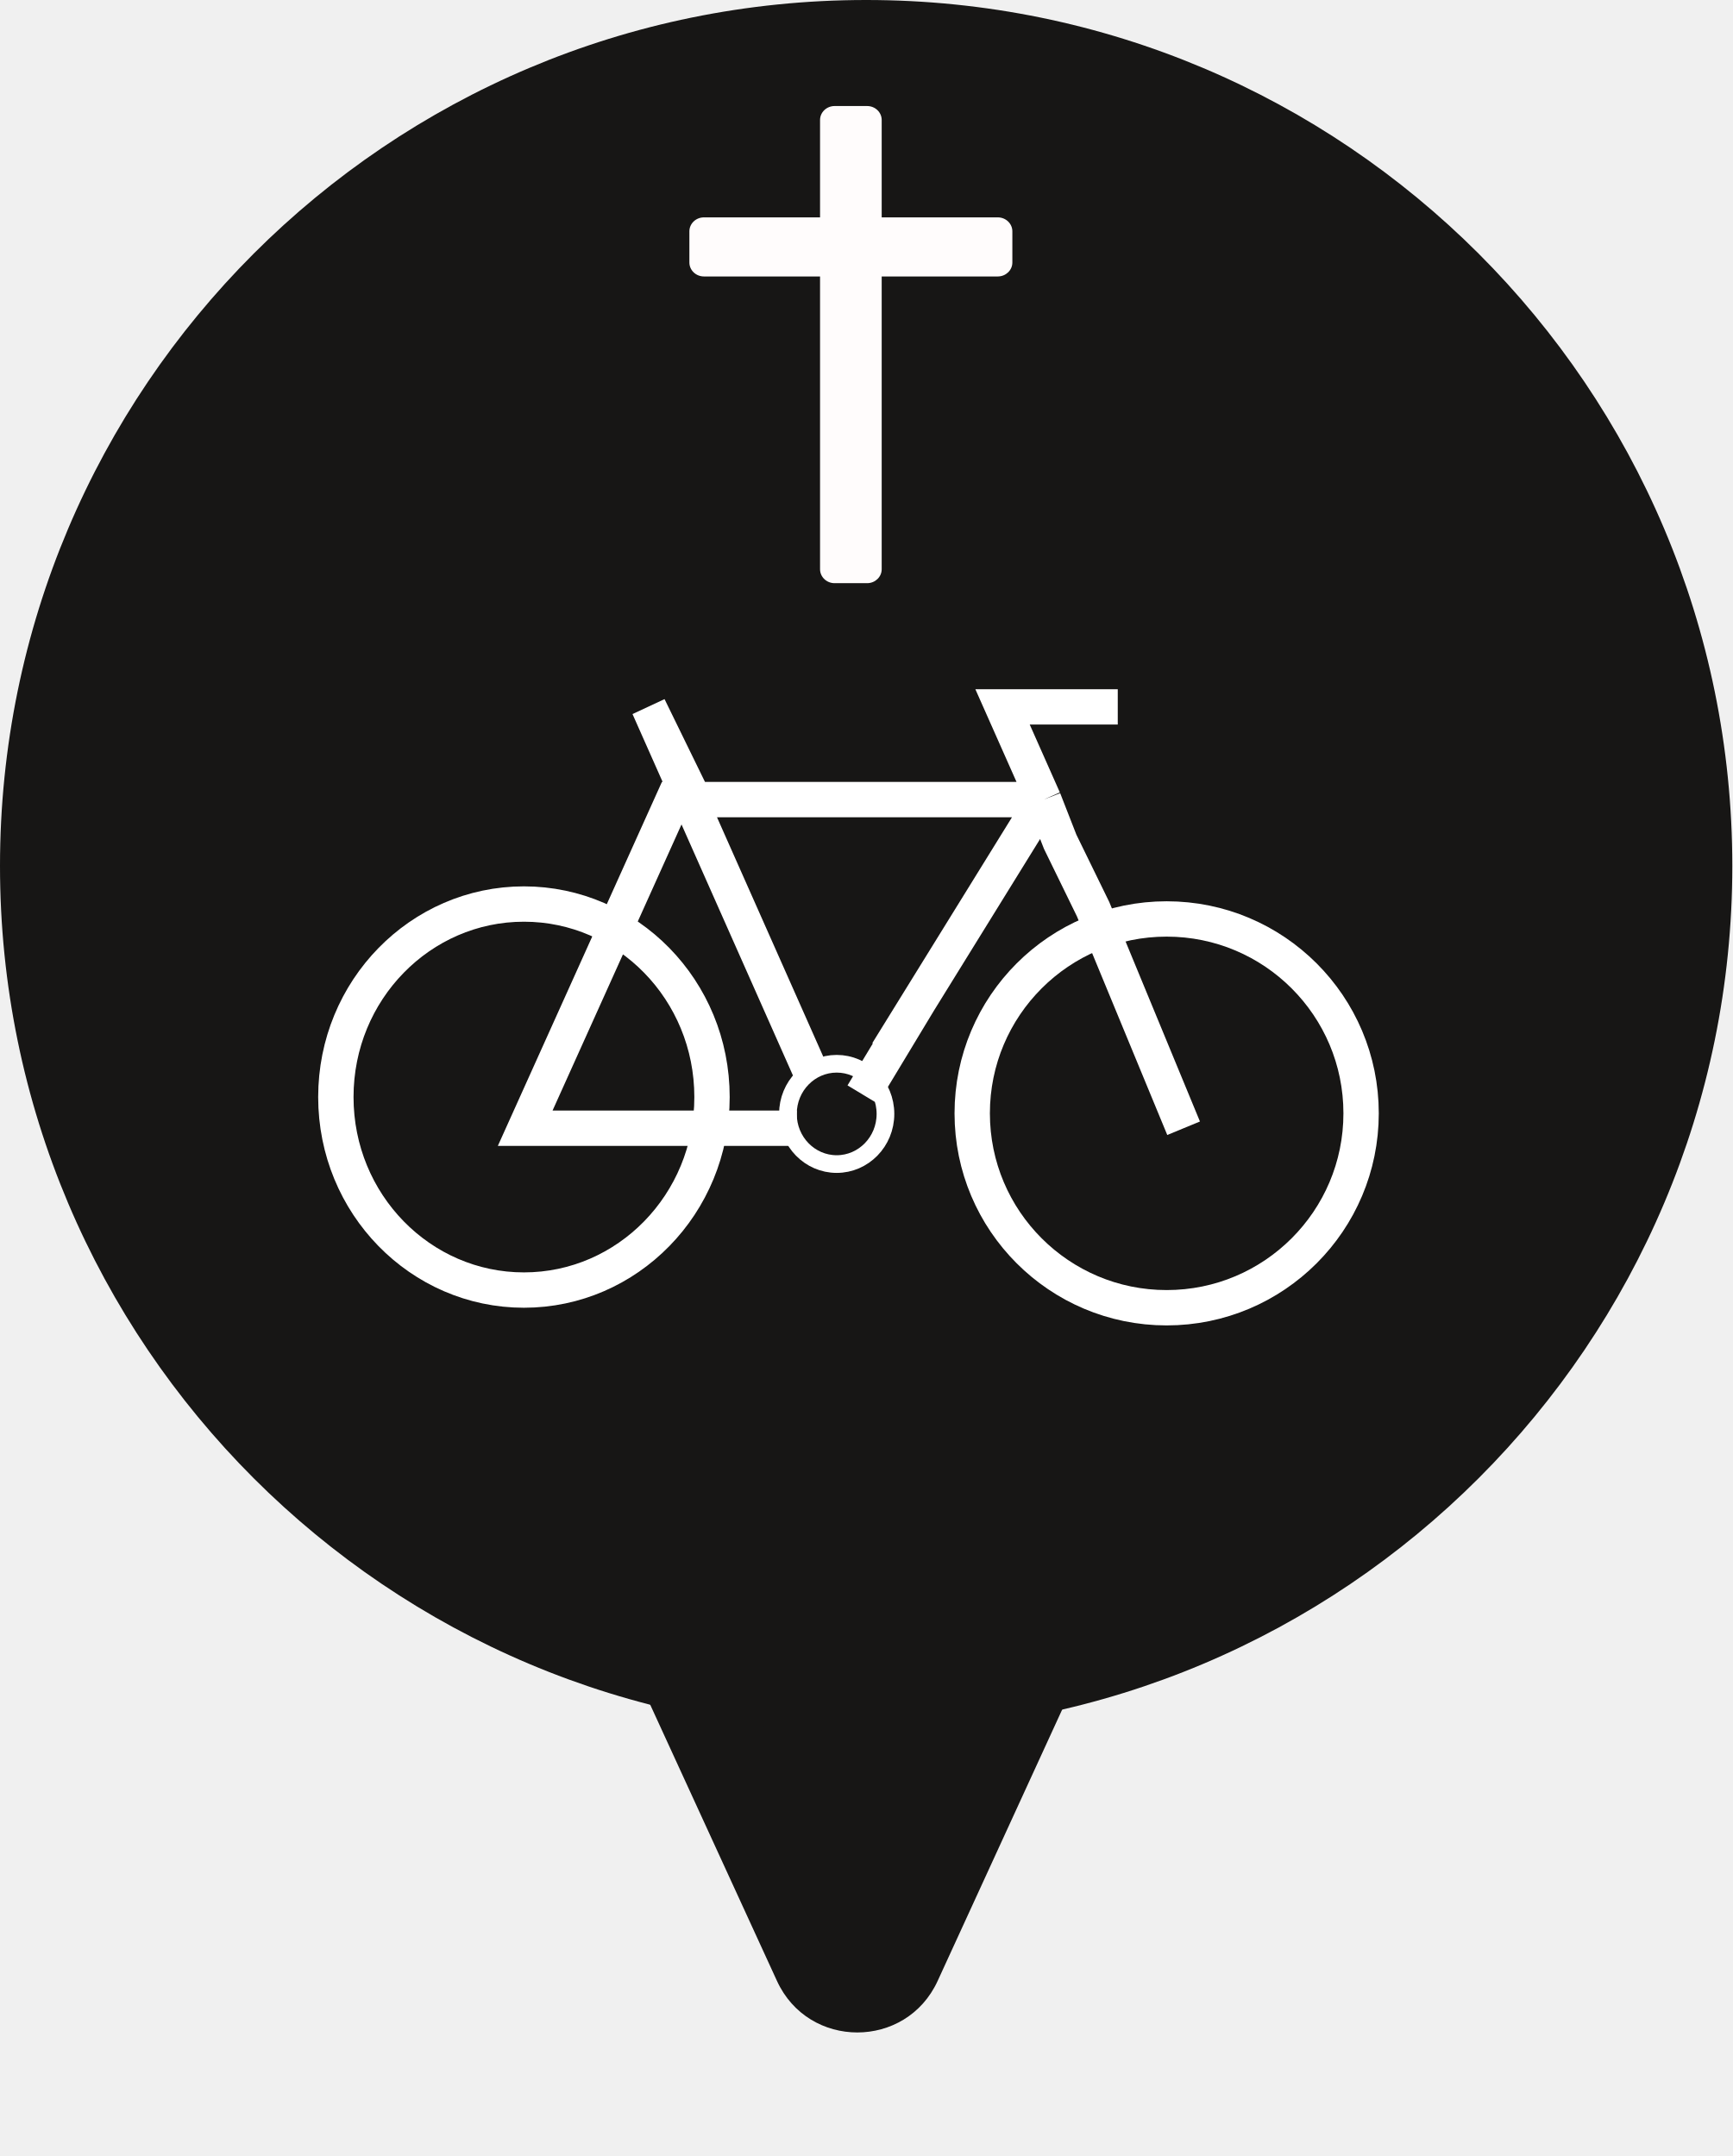
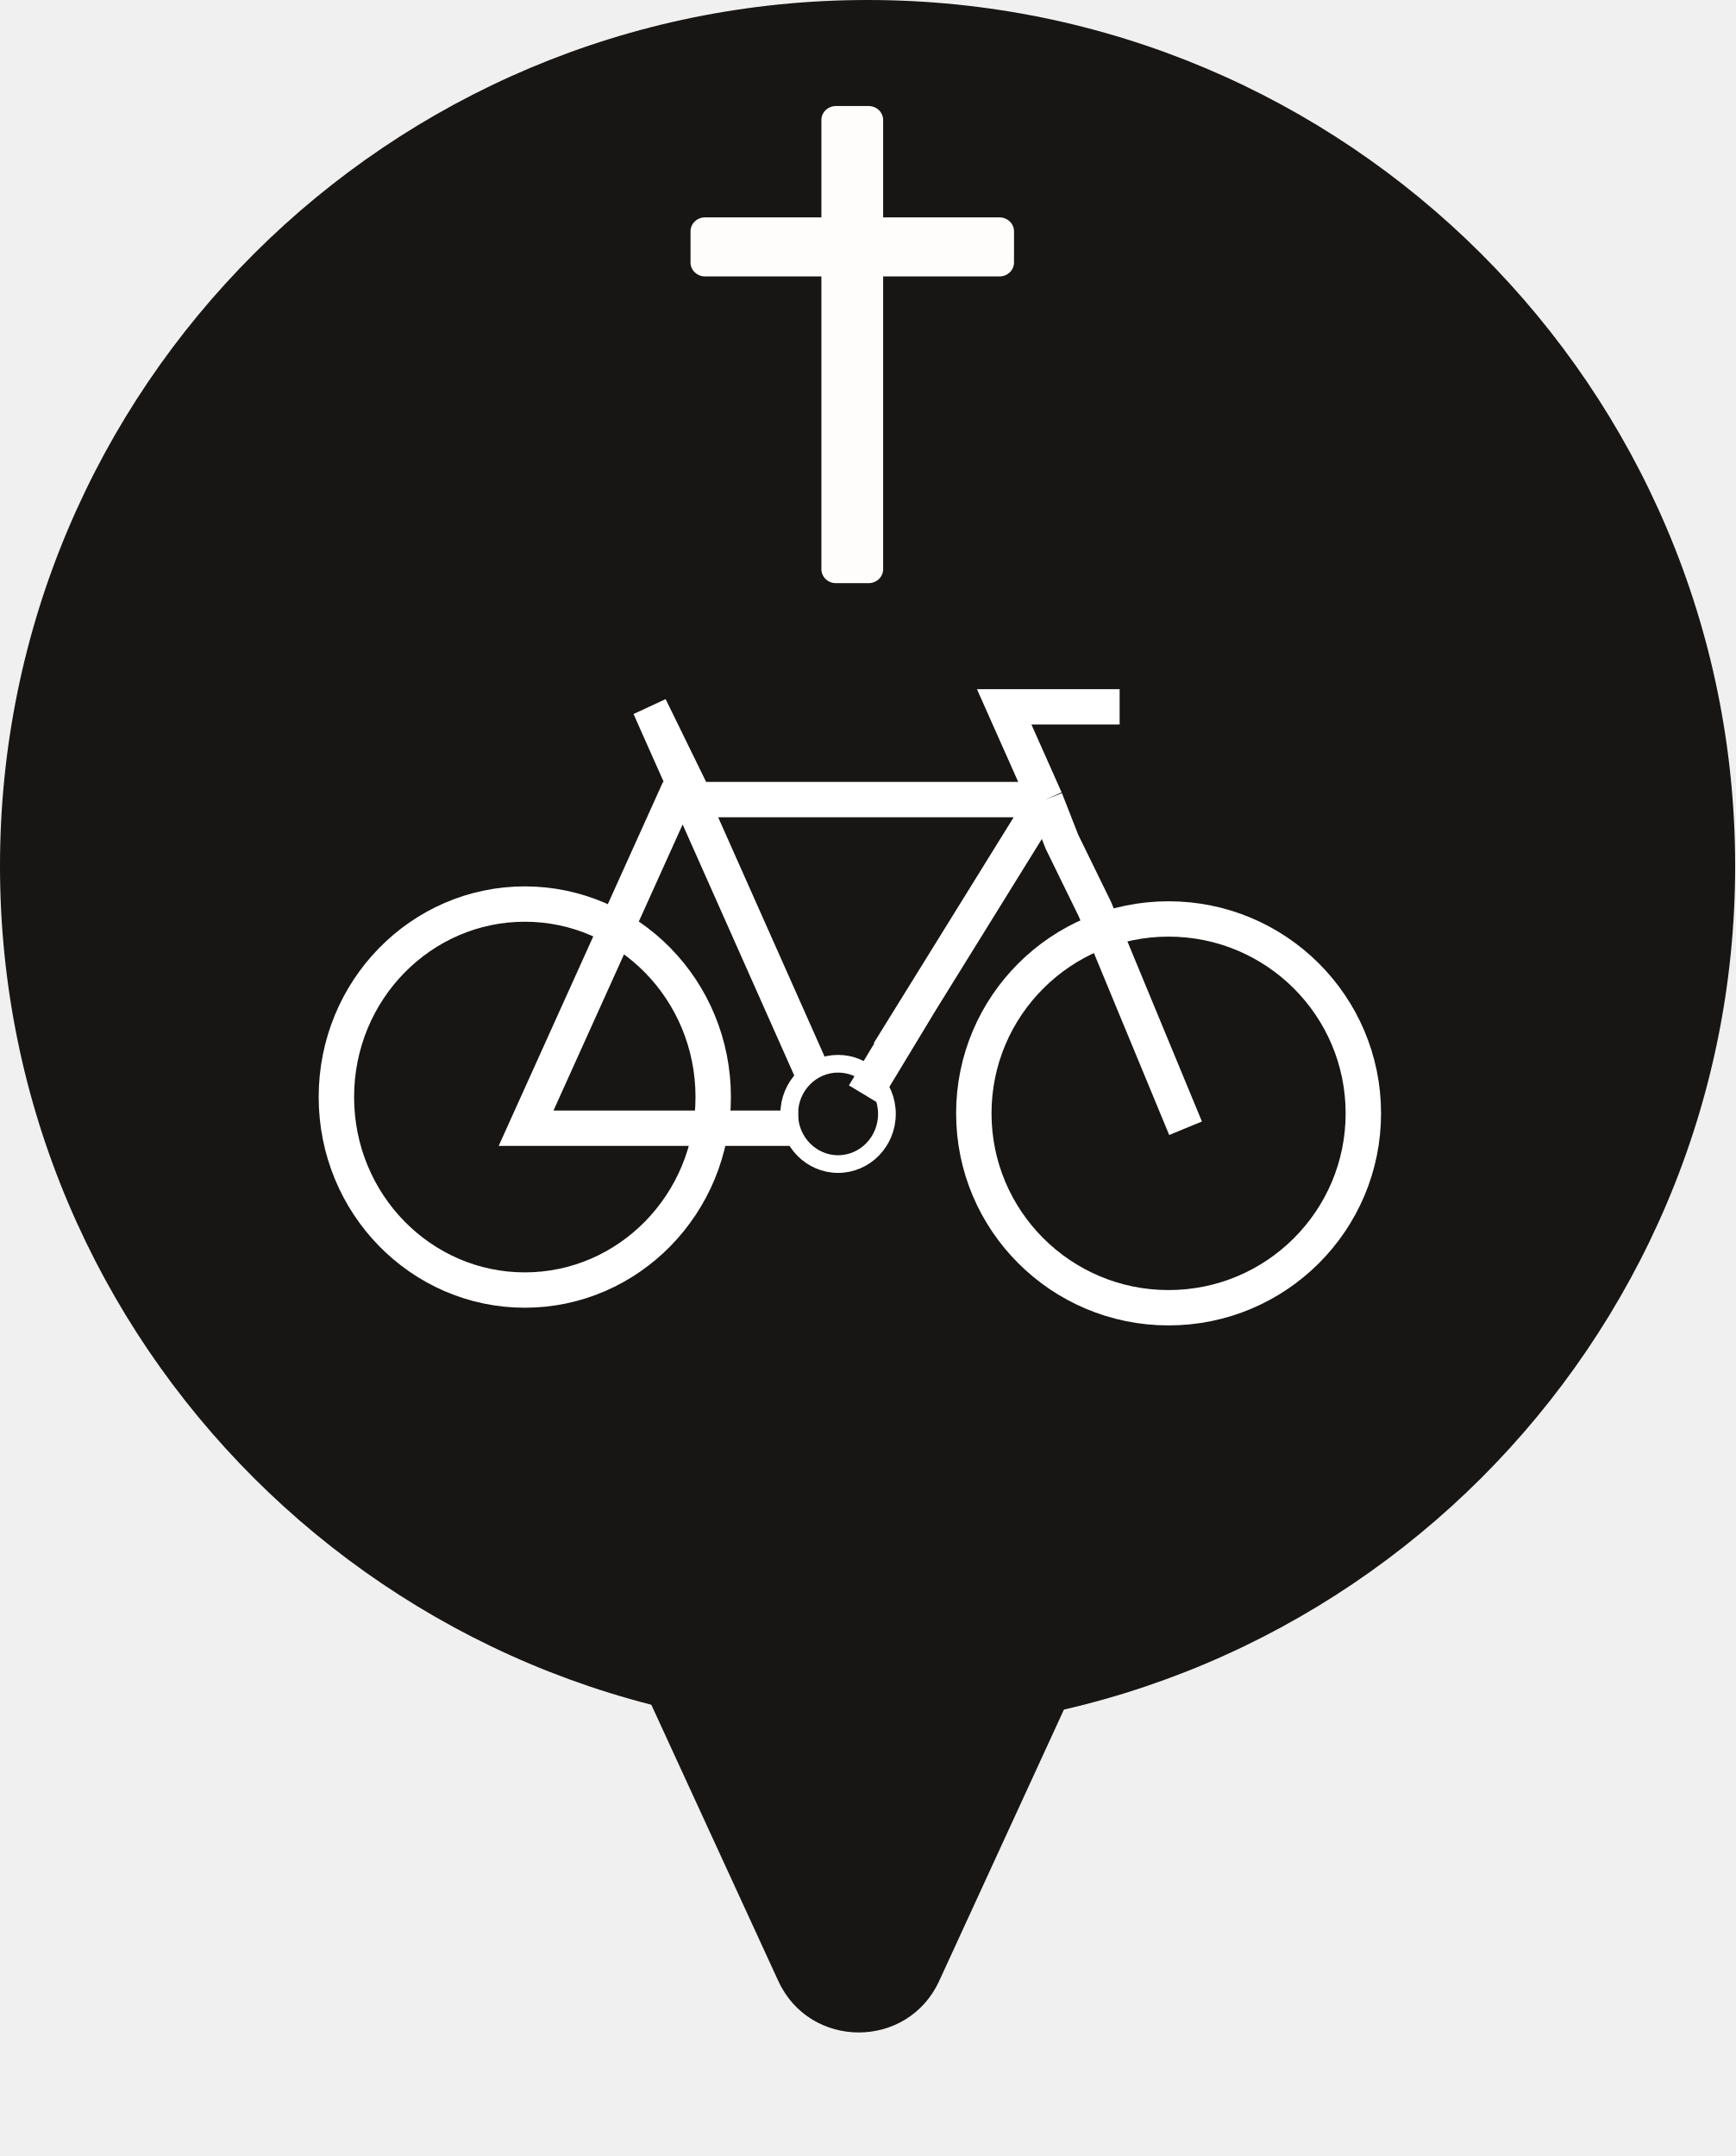
- <svg xmlns="http://www.w3.org/2000/svg" id="svg69" version="1.1" fill="none" viewBox="0 0 98 122" height="122" width="98">
-   <defs id="defs17" />
-   <g id="layer3">
-     <g id="g875">
-       <path style="fill:#171615" d="m 53.044,112.094 c -1.783,3.887 -7.306,3.887 -9.089,0 L 13.212,45.085 C 11.693,41.773 14.113,38 17.757,38 h 61.486 c 3.644,0 6.064,3.773 4.545,7.085 z" id="path2" />
-       <circle style="fill:#171615" cx="49" cy="49" r="49" id="circle4" />
-       <path style="stroke:#ffffff;stroke-width:2;" id="path10" d="M 45.076,63.843 H 29.711 l 8.381,-18.598 h 8.381 6.053 6.518 m 0,0 L 56.716,40 h 3.259 3.259 m -4.19,5.245 0.931,2.384 1.862,3.815 5.122,12.399 m -7.915,-18.598 -4.423,7.153 -2.654,4.292 m -1.769,2.861 1.769,-2.861 M 41.352,50.491 46.008,60.982 36.696,40 l 2.794,5.722 m 9.312,16.213 3.166,-5.246" />
-       <path style="stroke:#ffffff;" id="path12" d="m 50.092,63.032 c 0,1.579 -1.247,2.838 -2.759,2.838 -1.513,0 -2.759,-1.259 -2.759,-2.838 0,-1.579 1.247,-2.838 2.759,-2.838 1.513,0 2.759,1.259 2.759,2.838 z" />
-       <path style="stroke:#ffffff;stroke-width:2;" id="path14" d="M 40.28,62.078 C 40.28,68.133 35.494,73 29.64,73 23.786,73 19,68.133 19,62.078 c 0,-6.055 4.786,-10.922 10.64,-10.922 5.854,0 10.64,4.867 10.64,10.922 z" />
-       <g id="g20">
-         <circle cx="66" cy="63" r="11" id="circle18" style="stroke:#ffffff;stroke-width:2" />
-       </g>
-       <g id="g8">
-         <path d="M56.447 12.3H49.879V6.79C49.879 6.354 49.51 6 49.055 6H47.216C46.761 6 46.392 6.354 46.392 6.79V12.3H39.824C39.369 12.3 39 12.654 39 13.09V14.854C39 15.29 39.369 15.644 39.824 15.644H46.392V32.21C46.392 32.646 46.761 33 47.216 33H49.055C49.51 33 49.879 32.646 49.879 32.21V15.644H56.447C56.902 15.644 57.271 15.29 57.271 14.854V13.09C57.271 12.654 56.902 12.3 56.447 12.3Z" id="path6" fill="#FFFCFC" />
-       </g>
-     </g>
+ <svg xmlns="http://www.w3.org/2000/svg" width="301px" height="374px" viewBox="0 0 301 374" version="1.1">
+   <g id="surface1">
+     <path style=" stroke:none;fill-rule:nonzero;fill:rgb(9.02%,8.627%,8.235%);fill-opacity:1;" d="M 162.922 343.633 C 157.445 355.547 140.484 355.547 135.008 343.633 L 40.582 138.211 C 35.914 128.059 43.348 116.492 54.539 116.492 L 243.391 116.492 C 254.582 116.492 262.016 128.059 257.348 138.211 Z M 162.922 343.633 " />
+     <path style=" stroke:none;fill-rule:nonzero;fill:rgb(9.02%,8.627%,8.235%);fill-opacity:1;" d="M 301 150.215 C 301 233.172 233.617 300.426 150.5 300.426 C 67.383 300.426 0 233.172 0 150.215 C 0 67.254 67.383 0 150.5 0 C 233.617 0 301 67.254 301 150.215 Z M 301 150.215 " />
+     <path style="fill:none;stroke-width:2;stroke-linecap:butt;stroke-linejoin:miter;stroke:rgb(100%,100%,100%);stroke-opacity:1;stroke-miterlimit:4;" d="M 45.076 63.843 L 29.712 63.843 L 38.092 45.245 L 59.045 45.245 M 59.045 45.245 L 56.716 39.999 L 63.235 39.999 M 59.045 45.245 L 59.976 47.629 L 61.838 51.445 L 66.959 63.843 M 59.045 45.245 L 54.621 52.399 L 51.967 56.691 M 50.198 59.551 L 51.967 56.691 M 41.351 50.491 L 46.007 60.982 L 36.695 39.999 L 39.489 45.722 M 48.802 61.935 L 51.967 56.691 " transform="matrix(3.071429,0,0,3.065574,0,0)" />
+     <path style="fill:none;stroke-width:1;stroke-linecap:butt;stroke-linejoin:miter;stroke:rgb(100%,100%,100%);stroke-opacity:1;stroke-miterlimit:4;" d="M 50.092 63.032 C 50.092 64.611 48.846 65.87 47.333 65.87 C 45.82 65.87 44.574 64.611 44.574 63.032 C 44.574 61.454 45.82 60.193 47.333 60.193 C 48.846 60.193 50.092 61.454 50.092 63.032 Z M 50.092 63.032 " transform="matrix(3.071429,0,0,3.065574,0,0)" />
+     <path style="fill:none;stroke-width:2;stroke-linecap:butt;stroke-linejoin:miter;stroke:rgb(100%,100%,100%);stroke-opacity:1;stroke-miterlimit:4;" d="M 40.281 62.078 C 40.281 68.133 35.493 72.999 29.641 72.999 C 23.787 72.999 18.999 68.133 18.999 62.078 C 18.999 56.024 23.787 51.157 29.641 51.157 C 35.493 51.157 40.281 56.024 40.281 62.078 Z M 40.281 62.078 " transform="matrix(3.071429,0,0,3.065574,0,0)" />
+     <path style="fill:none;stroke-width:2;stroke-linecap:butt;stroke-linejoin:miter;stroke:rgb(100%,100%,100%);stroke-opacity:1;stroke-miterlimit:4;" d="M 77 63.001 C 77 69.075 72.076 74 66 74 C 59.925 74 55 69.075 55 63.001 C 55 56.925 59.925 52 66 52 C 72.076 52 77 56.925 77 63.001 Z M 77 63.001 " transform="matrix(3.071429,0,0,3.065574,0,0)" />
+     <path style=" stroke:none;fill-rule:nonzero;fill:rgb(100%,98.824%,98.824%);fill-opacity:1;" d="M 173.371 37.707 L 153.199 37.707 L 153.199 20.816 C 153.199 19.477 152.066 18.395 150.668 18.395 L 145.02 18.395 C 143.621 18.395 142.488 19.477 142.488 20.816 L 142.488 37.707 L 122.316 37.707 C 120.918 37.707 119.785 38.793 119.785 40.129 L 119.785 45.535 C 119.785 46.871 120.918 47.957 122.316 47.957 L 142.488 47.957 L 142.488 98.742 C 142.488 100.078 143.621 101.164 145.02 101.164 L 150.668 101.164 C 152.066 101.164 153.199 100.078 153.199 98.742 L 153.199 47.957 L 173.371 47.957 C 174.77 47.957 175.902 46.871 175.902 45.535 L 175.902 40.129 C 175.902 38.793 174.77 37.707 173.371 37.707 Z M 173.371 37.707 " />
  </g>
</svg>
